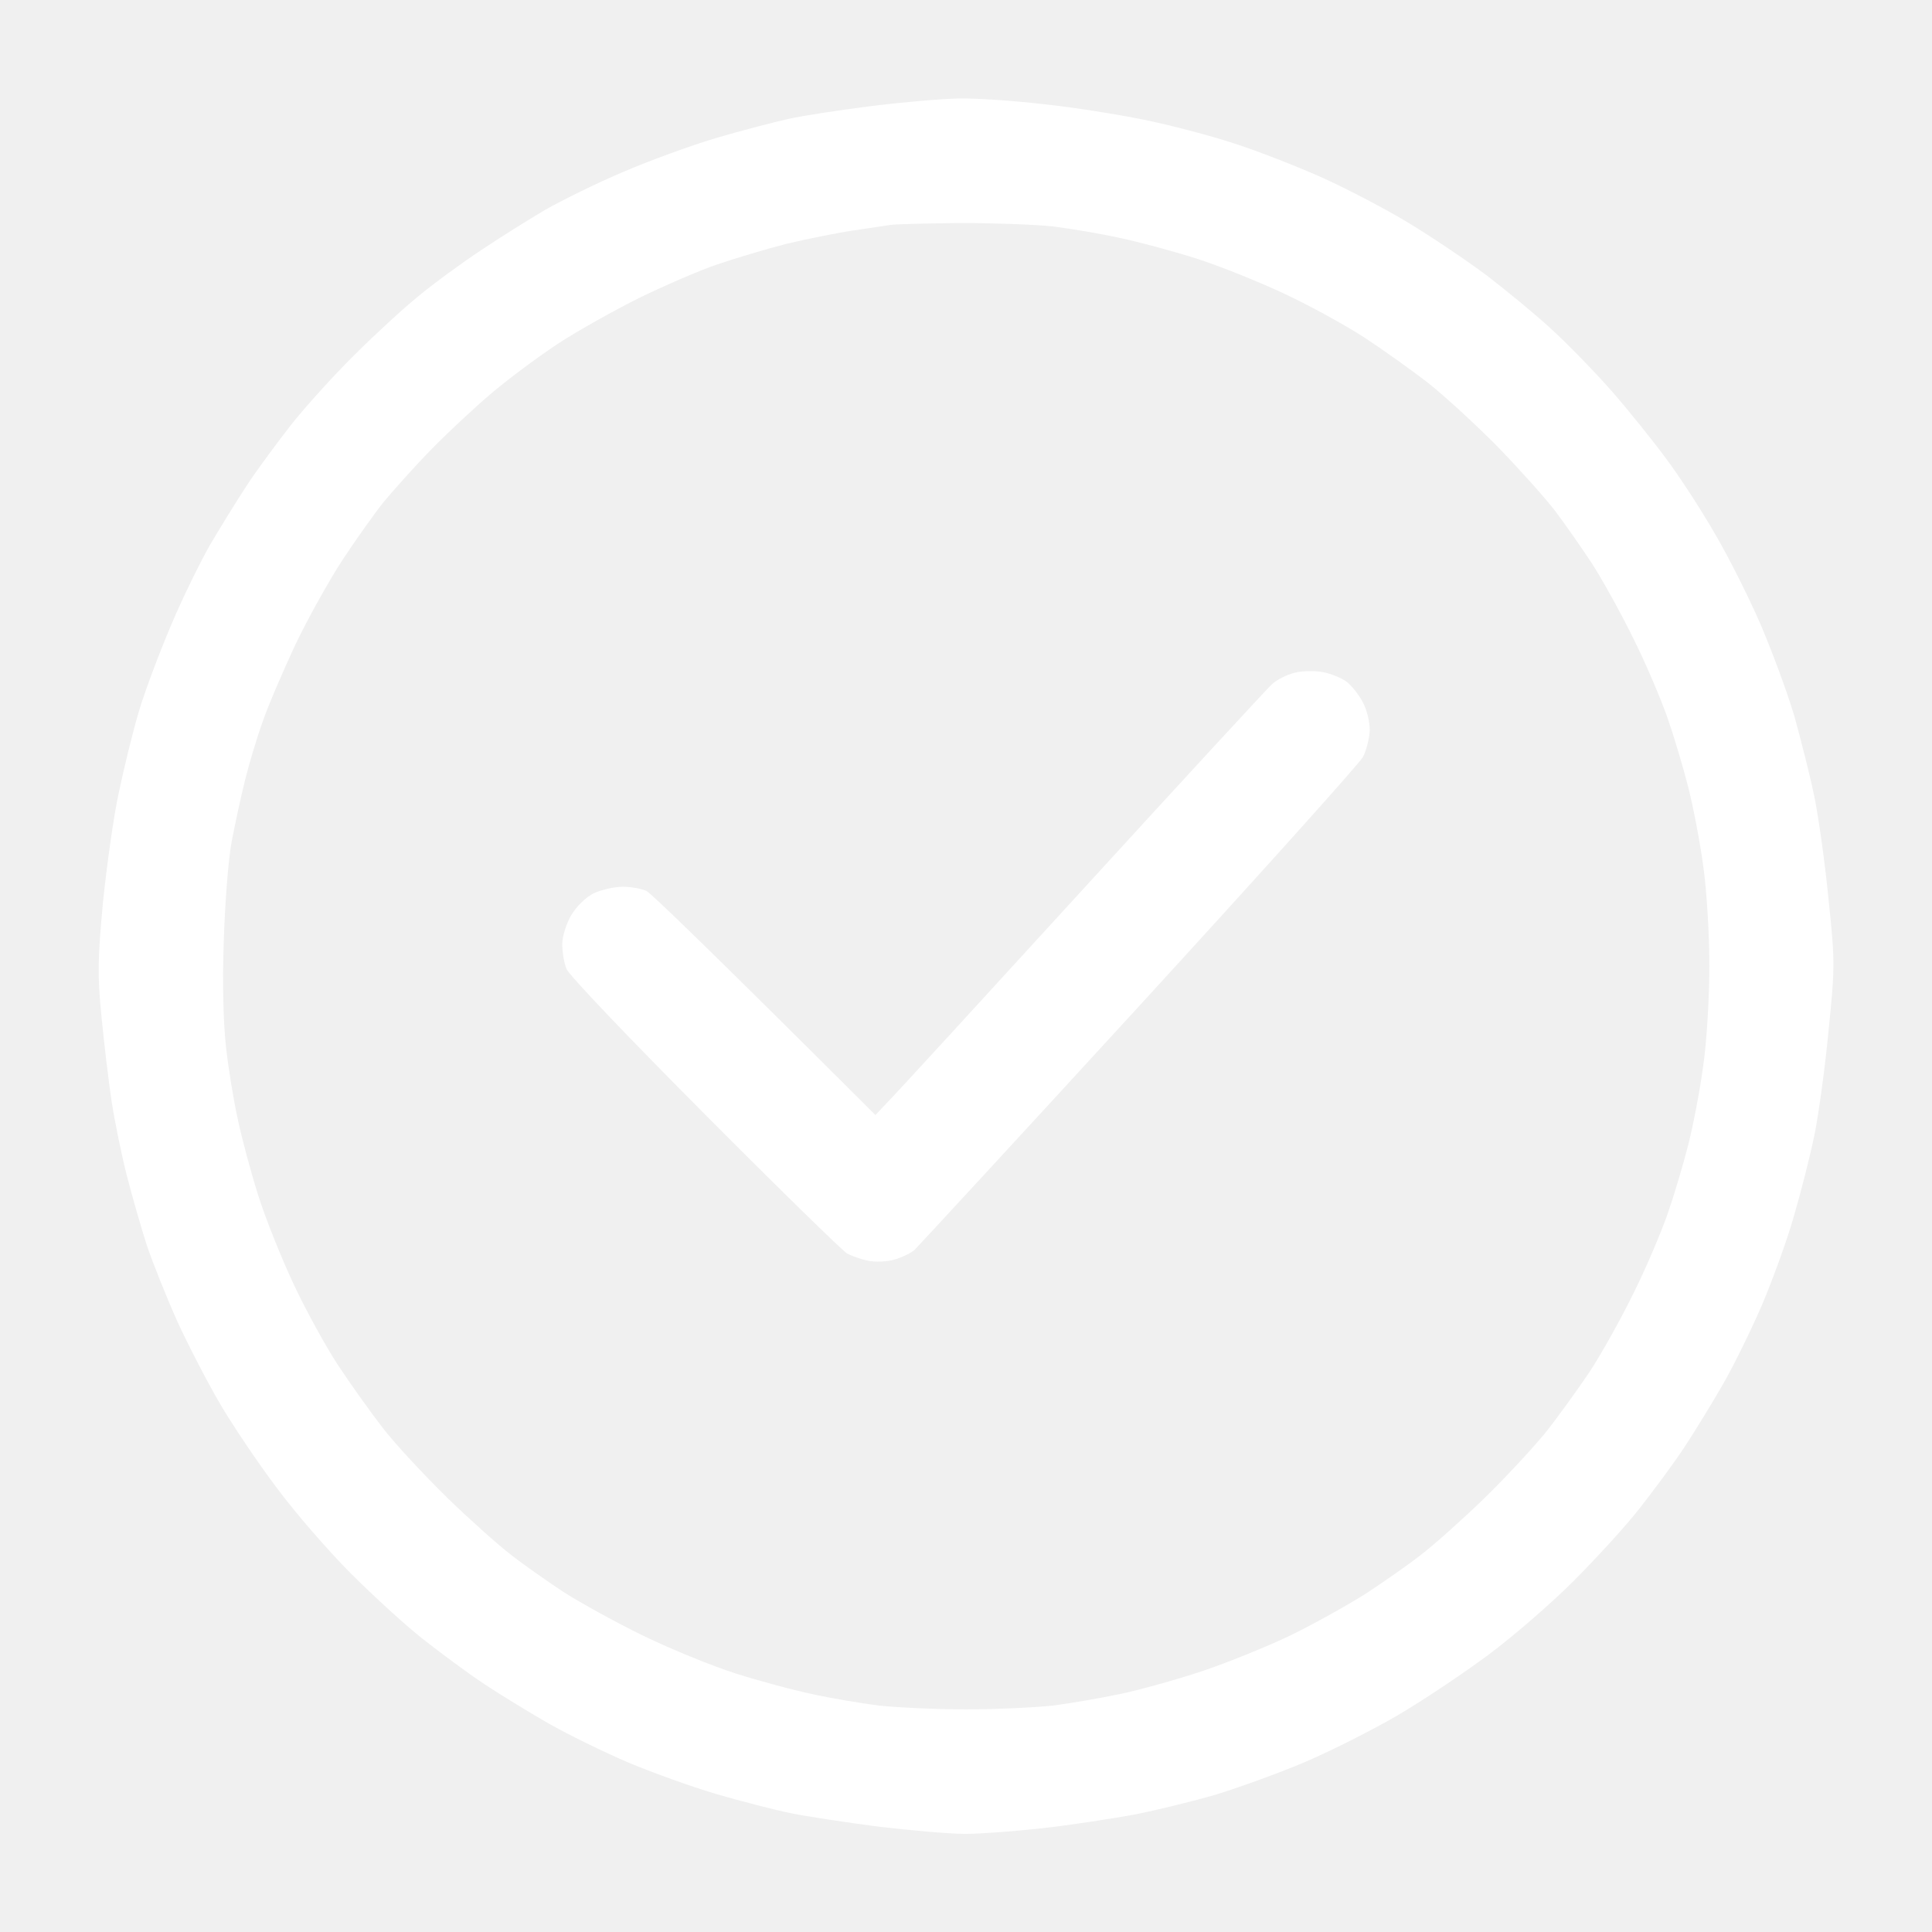
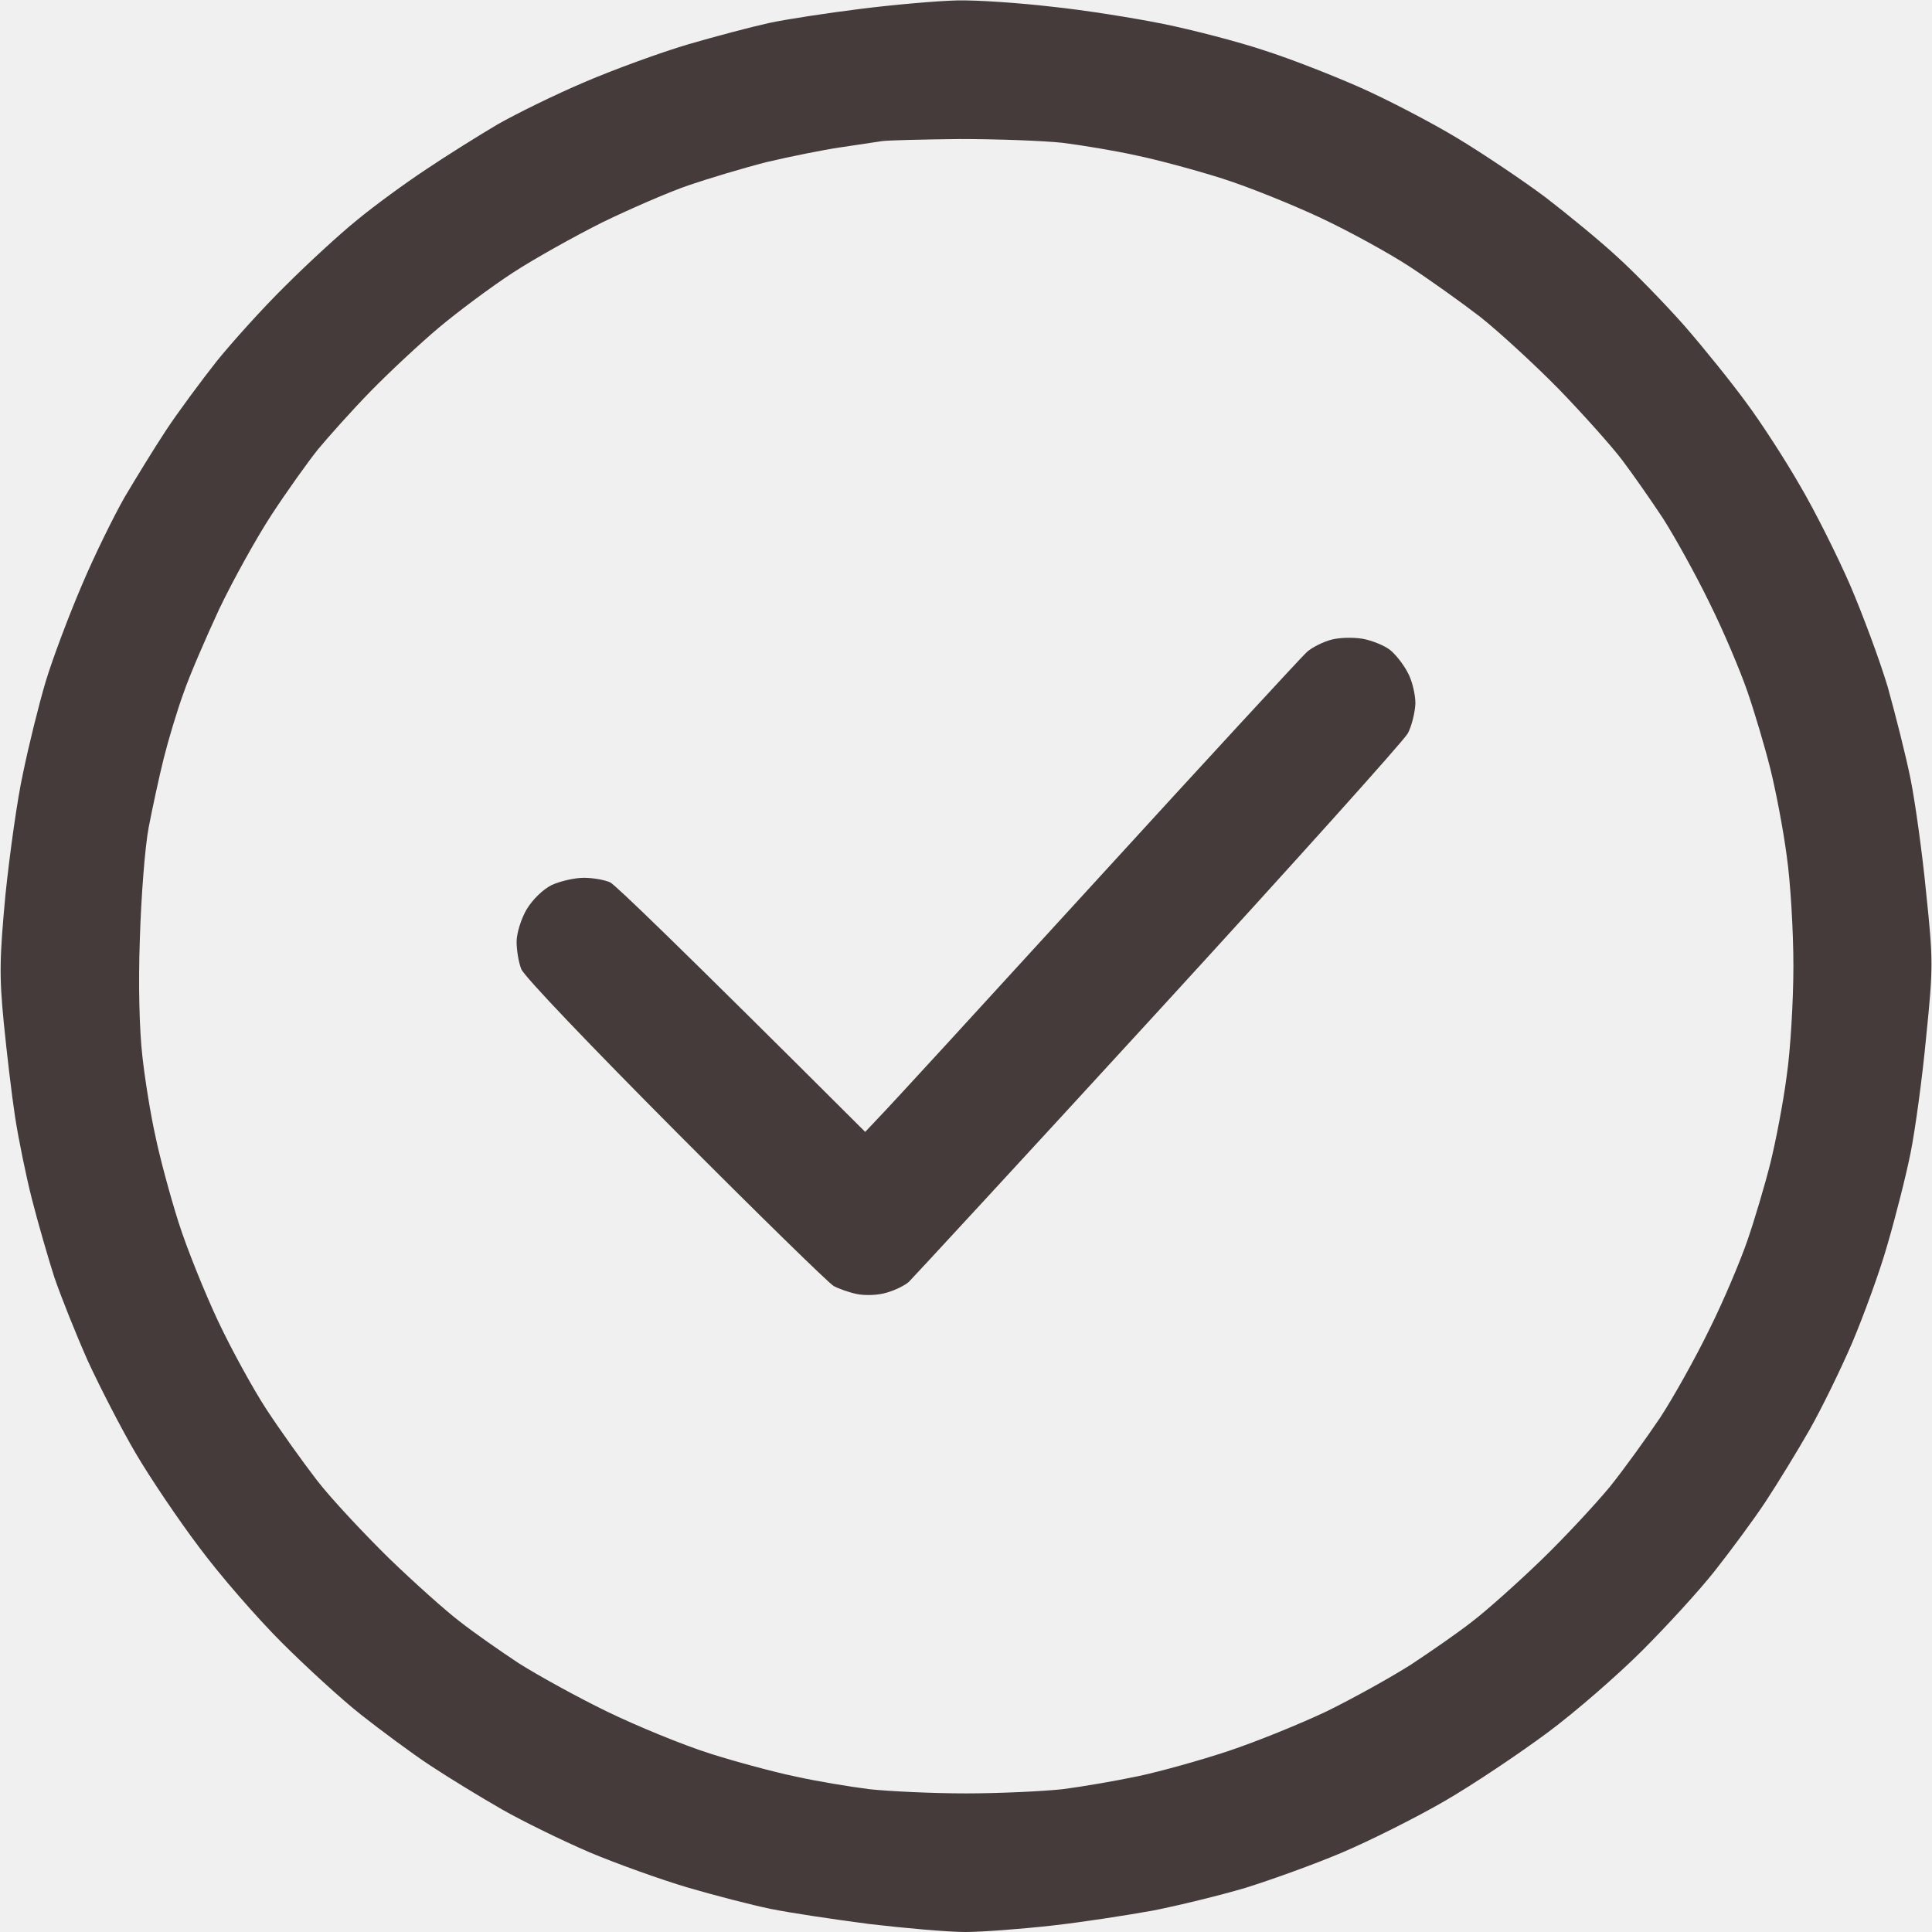
- <svg xmlns="http://www.w3.org/2000/svg" version="1.2" viewBox="0 0 512 512" width="512" height="512">
+ <svg xmlns="http://www.w3.org/2000/svg" version="1.2" viewBox="0 0 460 460" width="460" height="460">
  <style>
- 		.s0 { fill: #ffffff } 
+ 		.s0 { fill: #443b3a } 
	</style>
-   <path id="Path 0" fill-rule="evenodd" class="s0" d="m254 26.1c4.7-0.1 14.8 0.6 22.5 1.5 7.7 0.8 19.6 2.7 26.5 4.1 6.9 1.4 17.7 4.2 24 6.3 6.3 2 16.7 6.1 23 8.9 6.3 2.8 16.7 8.2 23 12 6.3 3.8 15.8 10.2 21 14.1 5.2 4 12.9 10.3 17 14.1 4.1 3.7 11.3 11.1 16 16.4 4.7 5.4 11.3 13.6 14.8 18.4 3.5 4.7 9.2 13.5 12.7 19.6 3.6 6.1 8.9 16.7 12 23.8 3 7 7.1 18 9 24.4 1.8 6.5 4.3 16.3 5.4 21.8 1.1 5.5 2.8 17.7 3.7 27 1.7 16.3 1.7 17.7 0 34.5-0.9 9.6-2.6 22-3.7 27.5-1.1 5.5-3.6 15.3-5.5 21.8-1.8 6.4-5.7 17-8.4 23.4-2.8 6.5-7.4 15.9-10.2 20.8-2.8 4.9-7.5 12.6-10.4 17-2.9 4.4-8.4 11.8-12.1 16.5-3.7 4.7-11.5 13.2-17.3 19-5.8 5.8-15.9 14.6-22.5 19.5-6.6 4.9-17.6 12.3-24.5 16.3-6.9 4-17.9 9.5-24.5 12.3-6.6 2.8-16.9 6.5-23 8.4-6.1 1.8-15.9 4.2-22 5.4-6.1 1.1-17 2.8-24.3 3.6-7.2 0.8-16.5 1.5-20.4 1.5-4 0-14.3-0.9-22.8-1.9-8.5-1.1-19.1-2.7-23.5-3.6-4.4-0.9-13.3-3.2-19.8-5.1-6.4-1.9-17-5.7-23.4-8.4-6.5-2.8-15.9-7.4-20.8-10.2-4.9-2.8-12.6-7.5-17-10.4-4.4-2.9-11.8-8.4-16.5-12.1-4.7-3.7-13.2-11.5-19-17.3-5.8-5.8-14.6-15.9-19.5-22.5-5-6.6-11.8-16.7-15.2-22.5-3.4-5.8-8.5-15.7-11.4-22-2.8-6.3-6.4-15.3-8-20-1.5-4.7-3.9-13-5.3-18.5-1.4-5.5-3.2-14.3-4-19.5-0.8-5.2-2-15.4-2.7-22.5-1.1-11.2-1-15.4 0.4-30.5 1-9.6 2.8-22.7 4.2-29 1.3-6.3 3.7-16.1 5.4-21.8 1.7-5.6 5.6-15.9 8.6-22.9 3-7.1 7.6-16.4 10.1-20.8 2.6-4.4 7-11.6 9.9-16 2.9-4.4 8.4-11.8 12.1-16.5 3.8-4.7 11.1-12.8 16.4-18 5.2-5.2 12.9-12.3 17-15.6 4.1-3.4 11.5-8.8 16.5-12.1 4.9-3.3 12.6-8.1 17-10.7 4.4-2.5 13.7-7.1 20.8-10.1 7-3 18-7 24.4-8.9 6.5-1.9 15.2-4.2 19.3-5.1 4.1-0.9 14-2.4 22-3.4 8-1 18.3-1.9 23-2zm-28 35c-4.1 0.6-12 2.2-17.5 3.5-5.5 1.4-13.8 3.9-18.5 5.5-4.7 1.6-13.9 5.6-20.5 8.8-6.6 3.3-16.3 8.7-21.5 12.1-5.2 3.4-13.1 9.3-17.5 13-4.4 3.7-11.7 10.5-16.2 15.1-4.5 4.6-10.1 10.9-12.6 13.9-2.4 3-7.4 10-11 15.5-3.6 5.5-9.2 15.6-12.5 22.5-3.2 6.9-7.1 15.9-8.5 20-1.5 4.1-3.6 11.1-4.7 15.5-1.1 4.4-2.7 11.8-3.6 16.5-0.9 4.7-1.8 16.6-2.1 26.5-0.4 11.1-0.1 21.9 0.6 28 0.6 5.5 2 14.1 3.1 19 1 4.9 3.5 14.2 5.5 20.5 2 6.3 6.3 16.9 9.4 23.5 3.1 6.6 8.3 16.1 11.5 21 3.2 4.9 8.7 12.6 12.1 17 3.4 4.4 11.2 12.7 17.1 18.5 6 5.8 13.6 12.6 16.9 15.1 3.3 2.6 9.6 7 14 9.9 4.4 2.8 13.8 8 21 11.5 7.2 3.5 18.2 8 24.5 10 6.3 2 15.6 4.5 20.5 5.5 4.9 1.1 12.8 2.4 17.5 3 4.7 0.5 15 1 23 1 8 0 18.3-0.5 23-1 4.7-0.6 12.8-2 18-3.1 5.2-1.1 14.9-3.8 21.5-6 6.6-2.2 17.2-6.5 23.5-9.5 6.3-3.1 15.3-8.1 20-11.1 4.7-3.1 11.2-7.6 14.5-10.2 3.3-2.5 10.7-9.1 16.4-14.6 5.7-5.5 13-13.4 16.4-17.5 3.3-4.1 8.7-11.6 12-16.5 3.2-4.9 8.5-14.4 11.7-21 3.3-6.6 7.3-16.1 9-21 1.7-4.9 4.2-13.3 5.5-18.5 1.3-5.2 3.1-14.6 3.9-20.8 0.9-6.1 1.6-18 1.6-26.2 0-8.3-0.7-20.1-1.6-26.3-0.8-6.1-2.6-15.5-3.9-20.7-1.3-5.2-3.8-13.6-5.5-18.5-1.7-4.9-5.7-14.4-9-21-3.2-6.6-8.2-15.6-11-20-2.9-4.4-7.3-10.7-9.8-14-2.5-3.3-9.3-10.9-15.1-16.9-5.8-5.9-14.2-13.6-18.6-17.1-4.4-3.4-12.1-8.9-17-12.1-4.9-3.2-14.4-8.4-21-11.5-6.6-3.1-17.2-7.4-23.5-9.4-6.3-2-15.6-4.5-20.5-5.5-4.9-1.1-12.8-2.4-17.5-3-4.7-0.5-15.7-0.9-24.5-0.9-8.8 0.1-17.1 0.3-18.5 0.5-1.4 0.2-5.9 0.9-10 1.5zm124.5 117c2.2 0.4 5.1 1.6 6.4 2.6 1.3 1 3.2 3.4 4.2 5.3 1.1 1.9 1.9 5.3 1.9 7.5-0.1 2.2-0.9 5.4-1.8 7.1-0.9 1.7-27.6 31.4-59.3 66-31.7 34.6-58.5 63.6-59.5 64.6-1 0.9-3.5 2.1-5.4 2.6-1.9 0.6-5.1 0.7-7 0.3-1.9-0.4-4.4-1.3-5.5-1.9-1.1-0.6-18.1-17.2-37.7-36.9-19.6-19.7-36.2-37-36.7-38.6-0.6-1.5-1.1-4.4-1.1-6.5 0-2 1.1-5.5 2.4-7.7 1.4-2.3 3.8-4.7 6-5.8 2-0.9 5.4-1.7 7.6-1.7 2.2 0 5 0.5 6.3 1.1 1.2 0.6 15.4 14.2 60.7 59.4l3.3-3.5c1.9-1.9 25-27.1 51.4-56 26.4-28.9 49.1-53.5 50.4-54.7 1.3-1.2 4-2.5 5.9-3 1.9-0.5 5.2-0.6 7.5-0.2z" />
+   <path id="Path 0" fill-rule="evenodd" class="s0" d="m228 0.1c4.7-0.1 14.8 0.6 22.5 1.5 7.7 0.8 19.6 2.7 26.5 4.1 6.9 1.4 17.7 4.2 24 6.3 6.3 2 16.7 6.1 23 8.9 6.3 2.8 16.7 8.2 23 12 6.3 3.8 15.8 10.2 21 14.1 5.2 4 12.9 10.3 17 14.1 4.1 3.7 11.3 11.1 16 16.4 4.7 5.4 11.3 13.6 14.8 18.4 3.5 4.7 9.2 13.5 12.7 19.6 3.6 6.1 8.9 16.7 12 23.8 3 7 7.1 18 9 24.4 1.8 6.5 4.3 16.3 5.4 21.8 1.1 5.5 2.8 17.7 3.7 27 1.7 16.3 1.7 17.7 0 34.5-0.9 9.6-2.6 22-3.7 27.5-1.1 5.5-3.6 15.3-5.5 21.8-1.8 6.4-5.7 17-8.4 23.4-2.8 6.5-7.4 15.9-10.2 20.8-2.8 4.9-7.5 12.6-10.4 17-2.9 4.4-8.4 11.8-12.1 16.5-3.7 4.7-11.5 13.2-17.3 19-5.8 5.8-15.9 14.6-22.5 19.5-6.6 4.9-17.6 12.3-24.5 16.3-6.9 4-17.9 9.5-24.5 12.3-6.6 2.8-16.9 6.5-23 8.4-6.1 1.8-15.9 4.2-22 5.4-6.1 1.1-17 2.8-24.3 3.6-7.2 0.8-16.5 1.5-20.4 1.5-4 0-14.3-0.9-22.8-1.9-8.5-1.1-19.1-2.7-23.5-3.6-4.4-0.9-13.3-3.2-19.8-5.1-6.4-1.9-17-5.7-23.4-8.4-6.5-2.8-15.9-7.4-20.8-10.2-4.9-2.8-12.6-7.5-17-10.4-4.4-2.9-11.8-8.4-16.5-12.1-4.7-3.7-13.2-11.5-19-17.3-5.8-5.8-14.6-15.9-19.5-22.5-5-6.6-11.8-16.7-15.2-22.5-3.4-5.8-8.5-15.7-11.4-22-2.8-6.3-6.4-15.3-8-20-1.5-4.7-3.9-13-5.3-18.5-1.4-5.5-3.2-14.3-4-19.5-0.8-5.2-2-15.4-2.7-22.5-1.1-11.2-1-15.4 0.4-30.5 1-9.6 2.8-22.7 4.2-29 1.3-6.3 3.7-16.1 5.4-21.8 1.7-5.6 5.6-15.9 8.6-22.9 3-7.1 7.6-16.4 10.1-20.8 2.6-4.4 7-11.6 9.9-16 2.9-4.4 8.4-11.8 12.1-16.5 3.8-4.7 11.1-12.8 16.4-18 5.2-5.2 12.9-12.3 17-15.6 4.1-3.4 11.5-8.8 16.5-12.1 4.9-3.3 12.6-8.1 17-10.7 4.4-2.5 13.7-7.1 20.8-10.1 7-3 18-7 24.4-8.9 6.5-1.9 15.2-4.2 19.3-5.1 4.1-0.9 14-2.4 22-3.4 8-1 18.3-1.9 23-2zm-28 35c-4.1 0.6-12 2.2-17.5 3.5-5.5 1.4-13.8 3.9-18.5 5.5-4.7 1.6-13.9 5.6-20.5 8.8-6.6 3.3-16.3 8.7-21.5 12.1-5.2 3.4-13.1 9.3-17.5 13-4.4 3.7-11.7 10.5-16.2 15.1-4.5 4.6-10.1 10.9-12.6 13.9-2.4 3-7.4 10-11 15.5-3.6 5.5-9.2 15.6-12.5 22.5-3.2 6.9-7.1 15.9-8.5 20-1.5 4.1-3.6 11.1-4.7 15.5-1.1 4.4-2.7 11.8-3.6 16.5-0.9 4.7-1.8 16.6-2.1 26.5-0.4 11.1-0.1 21.9 0.6 28 0.6 5.5 2 14.1 3.1 19 1 4.9 3.5 14.2 5.5 20.5 2 6.3 6.3 16.9 9.4 23.5 3.1 6.6 8.3 16.1 11.5 21 3.2 4.9 8.7 12.6 12.1 17 3.4 4.4 11.2 12.7 17.1 18.5 6 5.8 13.6 12.6 16.9 15.1 3.3 2.6 9.6 7 14 9.9 4.4 2.8 13.8 8 21 11.5 7.2 3.5 18.2 8 24.5 10 6.3 2 15.6 4.5 20.5 5.5 4.9 1.1 12.8 2.4 17.5 3 4.7 0.5 15 1 23 1 8 0 18.3-0.5 23-1 4.7-0.6 12.8-2 18-3.1 5.2-1.1 14.9-3.8 21.5-6 6.6-2.2 17.2-6.5 23.5-9.5 6.3-3.1 15.3-8.1 20-11.1 4.7-3.1 11.2-7.6 14.5-10.2 3.3-2.5 10.7-9.1 16.4-14.6 5.7-5.5 13-13.4 16.4-17.5 3.3-4.1 8.7-11.6 12-16.5 3.2-4.9 8.5-14.4 11.7-21 3.3-6.6 7.3-16.1 9-21 1.7-4.9 4.2-13.3 5.5-18.5 1.3-5.2 3.1-14.6 3.9-20.8 0.9-6.1 1.6-18 1.6-26.2 0-8.3-0.7-20.1-1.6-26.3-0.8-6.1-2.6-15.5-3.9-20.7-1.3-5.2-3.8-13.6-5.5-18.5-1.7-4.9-5.7-14.4-9-21-3.2-6.6-8.2-15.6-11-20-2.9-4.4-7.3-10.7-9.8-14-2.5-3.3-9.3-10.9-15.1-16.9-5.8-5.9-14.2-13.6-18.6-17.1-4.4-3.4-12.1-8.9-17-12.1-4.9-3.2-14.4-8.4-21-11.5-6.6-3.1-17.2-7.4-23.5-9.4-6.3-2-15.6-4.5-20.5-5.5-4.9-1.1-12.8-2.4-17.5-3-4.7-0.5-15.7-0.9-24.5-0.9-8.8 0.1-17.1 0.3-18.5 0.5-1.4 0.2-5.9 0.9-10 1.5zm124.5 117c2.2 0.4 5.1 1.6 6.4 2.6 1.3 1 3.2 3.4 4.2 5.3 1.1 1.9 1.9 5.3 1.9 7.5-0.1 2.2-0.9 5.4-1.8 7.1-0.9 1.7-27.6 31.4-59.3 66-31.7 34.6-58.5 63.6-59.5 64.6-1 0.9-3.5 2.1-5.4 2.6-1.9 0.6-5.1 0.7-7 0.3-1.9-0.4-4.4-1.3-5.5-1.9-1.1-0.6-18.1-17.2-37.7-36.9-19.6-19.7-36.2-37-36.7-38.6-0.6-1.5-1.1-4.4-1.1-6.5 0-2 1.1-5.5 2.4-7.7 1.4-2.3 3.8-4.7 6-5.8 2-0.9 5.4-1.7 7.6-1.7 2.2 0 5 0.5 6.3 1.1 1.2 0.6 15.4 14.2 60.7 59.4l3.3-3.5c1.9-1.9 25-27.1 51.4-56 26.4-28.9 49.1-53.5 50.4-54.7 1.3-1.2 4-2.5 5.9-3 1.9-0.5 5.2-0.6 7.5-0.2z" />
</svg>
